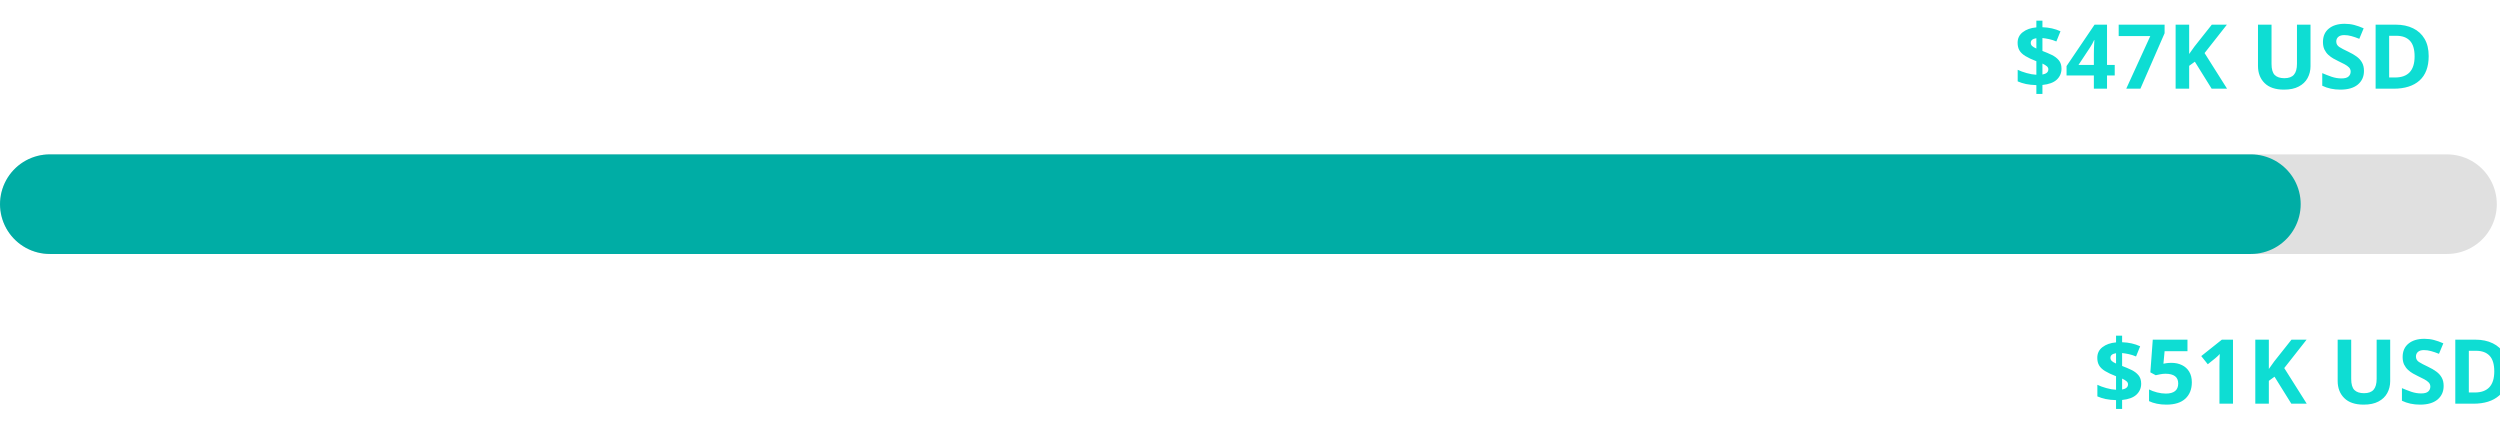
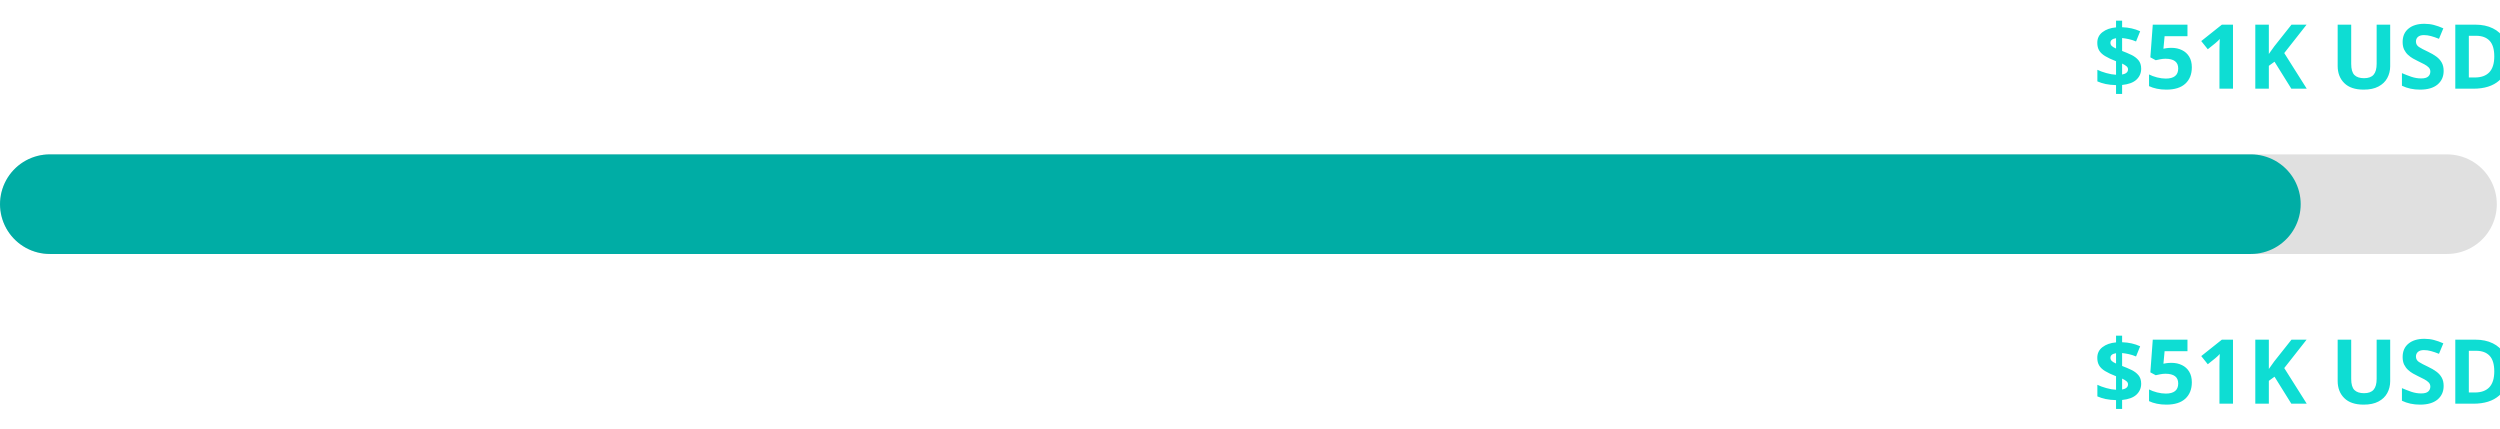
<svg xmlns="http://www.w3.org/2000/svg" width="502.024" height="86" viewBox="0 0 502.024 86">
  <g id="funding-goal-progress-vis-small" transform="translate(4.375 -100.189)">
    <line id="funding-goal-bar" x2="481.323" transform="translate(5.685 141.189)" fill="none" stroke="#e0e0e0" stroke-linecap="round" stroke-width="20" />
    <line id="funding-progress-bar" x2="442" transform="translate(5.625 141.189)" fill="none" stroke="#00ada5" stroke-linecap="round" stroke-width="20" />
-     <text id="_47K_USD" data-name="$47K USD" transform="translate(400 118)" fill="#0eddd3" font-size="18" font-family="Satoshi-Bold, Satoshi" font-weight="700">
-       <tspan x="0" y="0">$47K USD</tspan>
+     <text id="_51K_USD" data-name="$51K USD" transform="translate(416 118)" fill="#0eddd3" font-size="18" font-family="Satoshi-Bold, Satoshi" font-weight="700">
+       <tspan x="0" y="0">$51K USD</tspan>
    </text>
    <text id="_51K_USD" data-name="$51K USD" transform="translate(416 181.256)" fill="#0eddd3" font-size="18" font-family="Satoshi-Bold, Satoshi" font-weight="700">
      <tspan x="0" y="0">$51K USD</tspan>
    </text>
  </g>
</svg>
